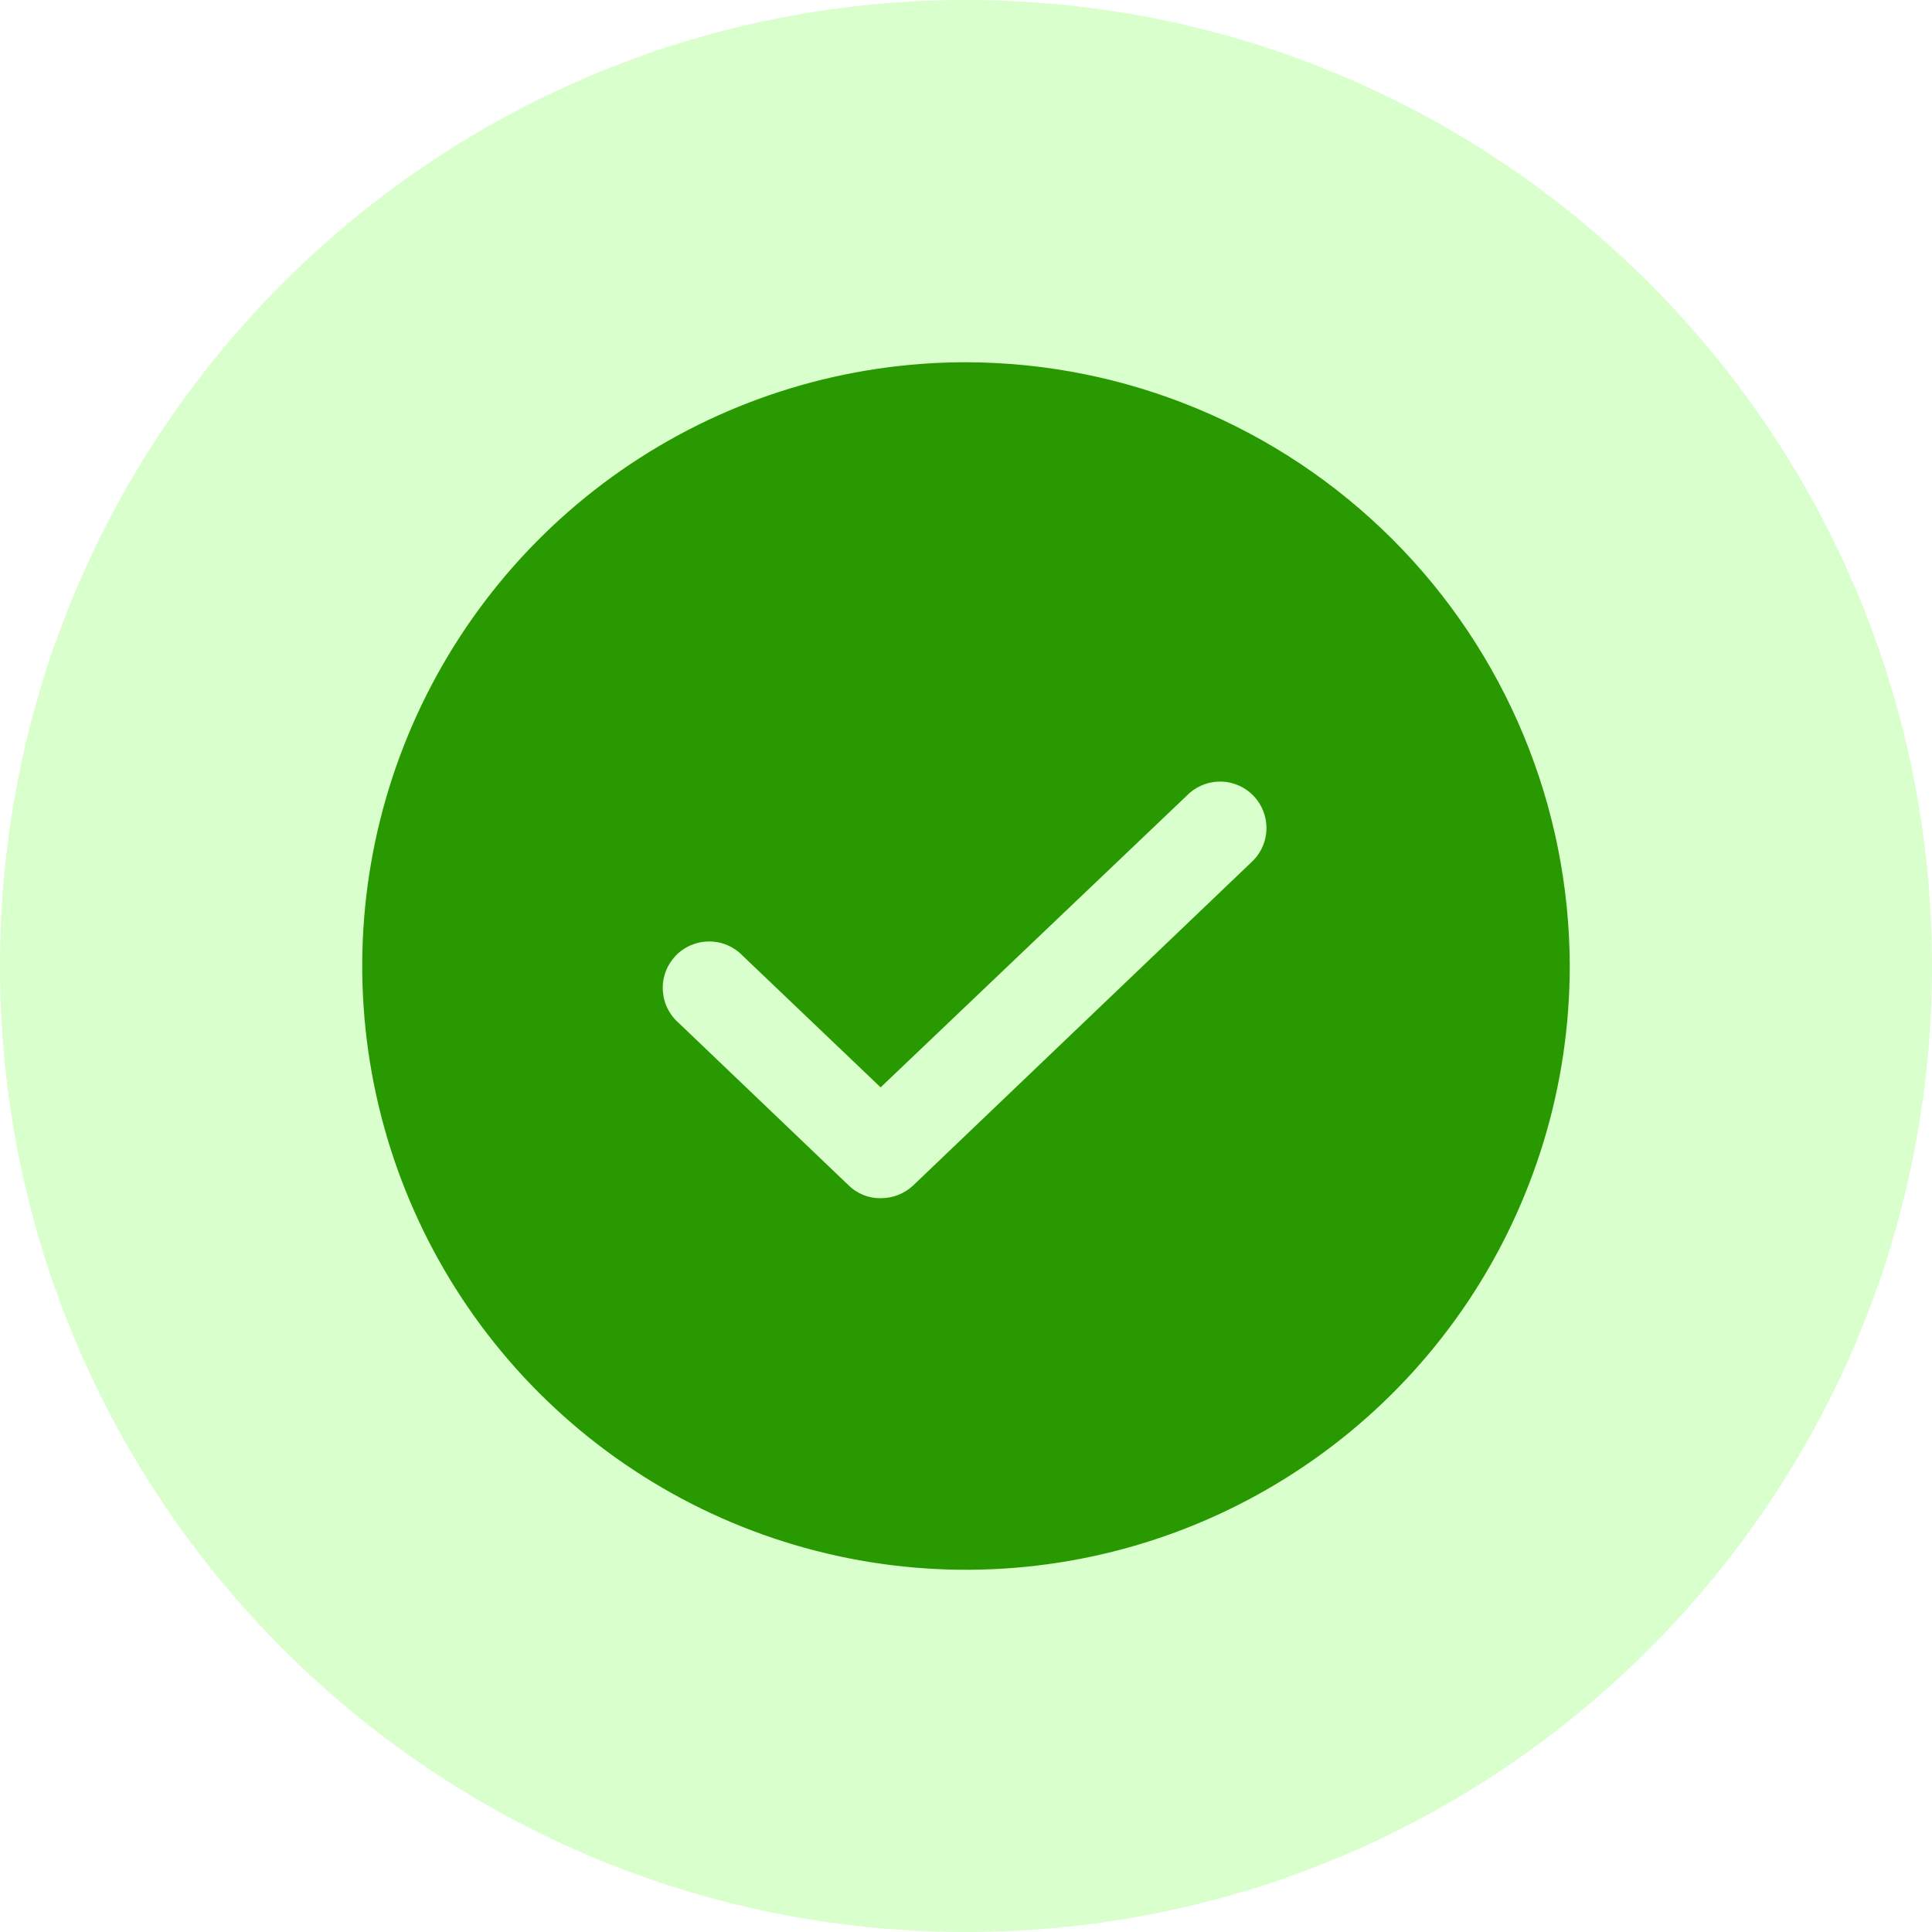
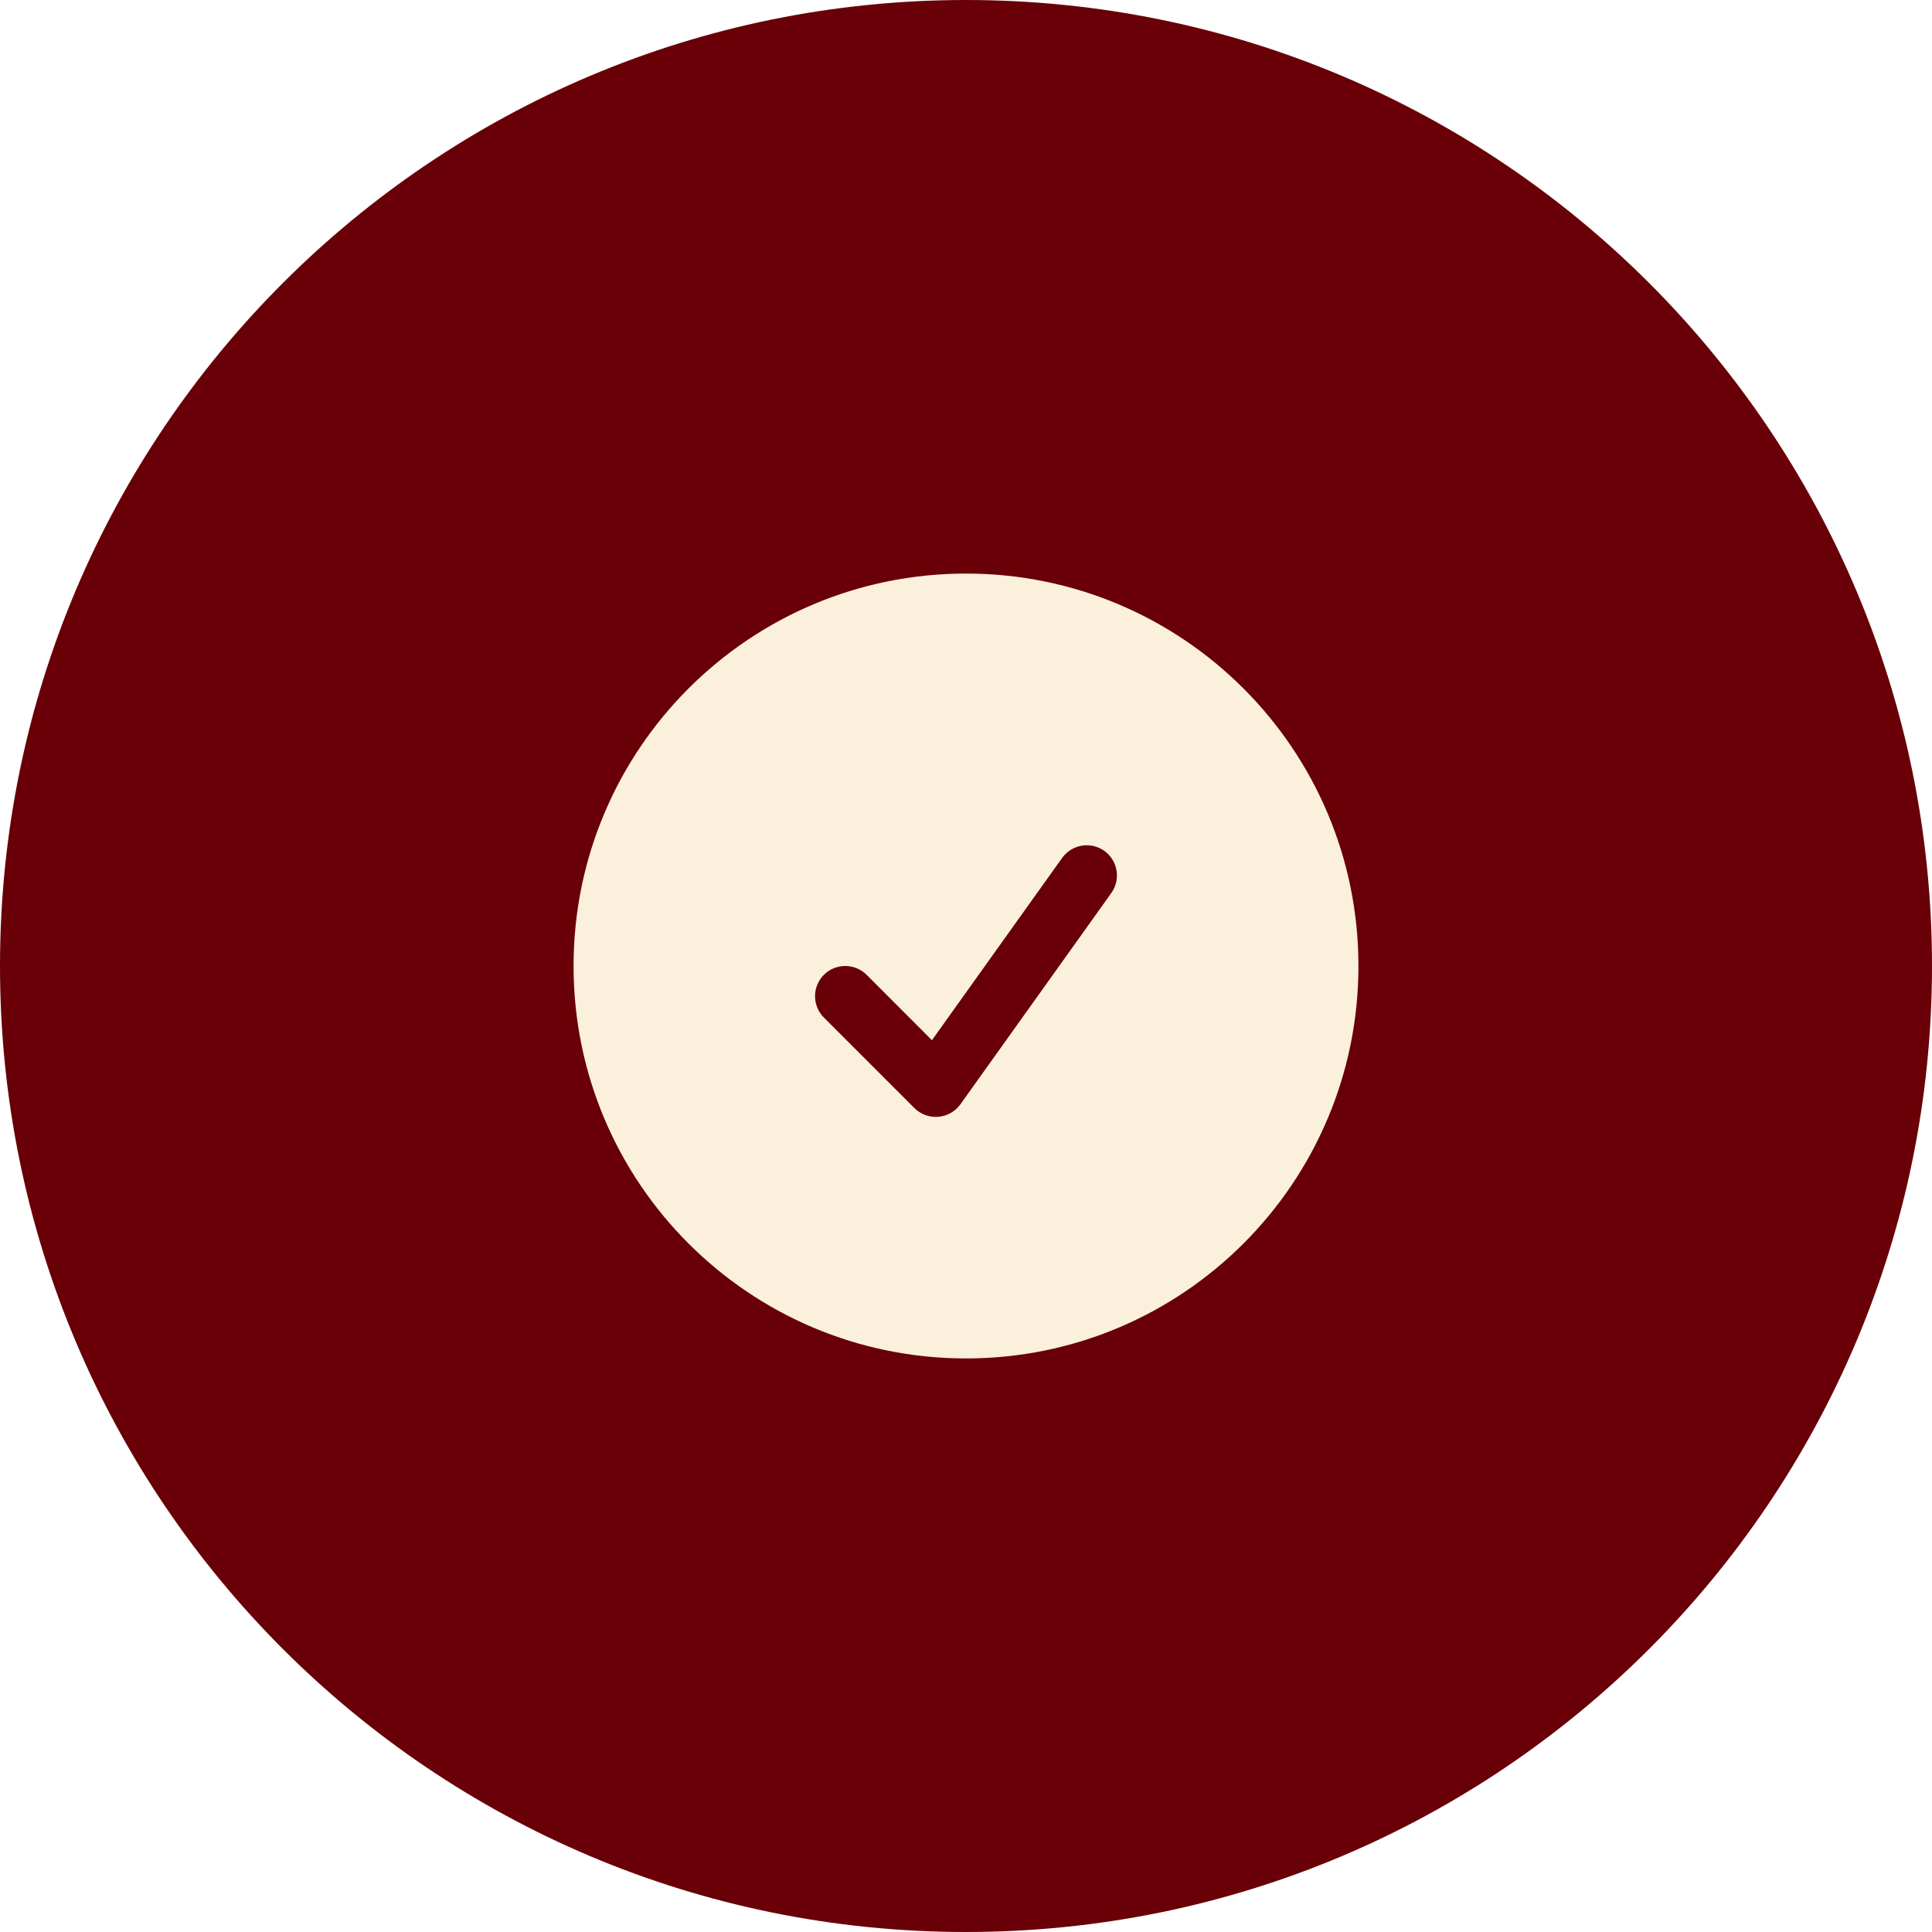
<svg xmlns="http://www.w3.org/2000/svg" width="32" height="32" viewBox="0 0 32 32" fill="none">
-   <circle cx="16" cy="16" r="16" fill="#D9FFCC" />
-   <path d="M16 6C14.022 6 12.089 6.586 10.444 7.685C8.8 8.784 7.518 10.346 6.761 12.173C6.004 14 5.806 16.011 6.192 17.951C6.578 19.891 7.53 21.672 8.929 23.071C10.328 24.47 12.109 25.422 14.049 25.808C15.989 26.194 18 25.996 19.827 25.239C21.654 24.482 23.216 23.2 24.315 21.556C25.413 19.911 26 17.978 26 16C25.995 13.349 24.94 10.809 23.066 8.935C21.191 7.06 18.651 6.005 16 6ZM20.76 14.25L15.125 19.635C14.979 19.772 14.787 19.847 14.586 19.846C14.489 19.848 14.392 19.83 14.301 19.793C14.21 19.757 14.127 19.703 14.058 19.635L11.24 16.942C11.162 16.874 11.099 16.791 11.054 16.698C11.008 16.604 10.983 16.503 10.978 16.399C10.973 16.295 10.989 16.192 11.025 16.095C11.061 15.998 11.117 15.909 11.188 15.833C11.259 15.758 11.345 15.698 11.44 15.657C11.535 15.616 11.638 15.594 11.742 15.594C11.845 15.593 11.948 15.613 12.044 15.653C12.139 15.694 12.226 15.752 12.298 15.827L14.586 18.01L19.702 13.135C19.852 13.004 20.046 12.937 20.244 12.946C20.442 12.955 20.629 13.041 20.766 13.185C20.902 13.329 20.978 13.52 20.977 13.719C20.976 13.917 20.898 14.108 20.76 14.25Z" fill="#289900" />
+   <rect width="32" height="32" rx="16" fill="#690007" />
+   <path fill-rule="evenodd" clip-rule="evenodd" d="M9.5 16C9.5 12.41 12.41 9.5 16 9.5C19.59 9.5 22.5 12.41 22.5 16C22.5 19.59 19.59 22.5 16 22.5C12.41 22.5 9.5 19.59 9.5 16ZM18.407 14.791C18.567 14.566 18.515 14.254 18.291 14.093C18.066 13.933 17.754 13.985 17.593 14.209L15.436 17.229L14.354 16.146C14.158 15.951 13.842 15.951 13.646 16.146C13.451 16.342 13.451 16.658 13.646 16.854L15.146 18.354C15.25 18.457 15.395 18.51 15.541 18.498C15.688 18.486 15.821 18.41 15.907 18.291L18.407 14.791Z" fill="#FBF0DC" />
</svg>
